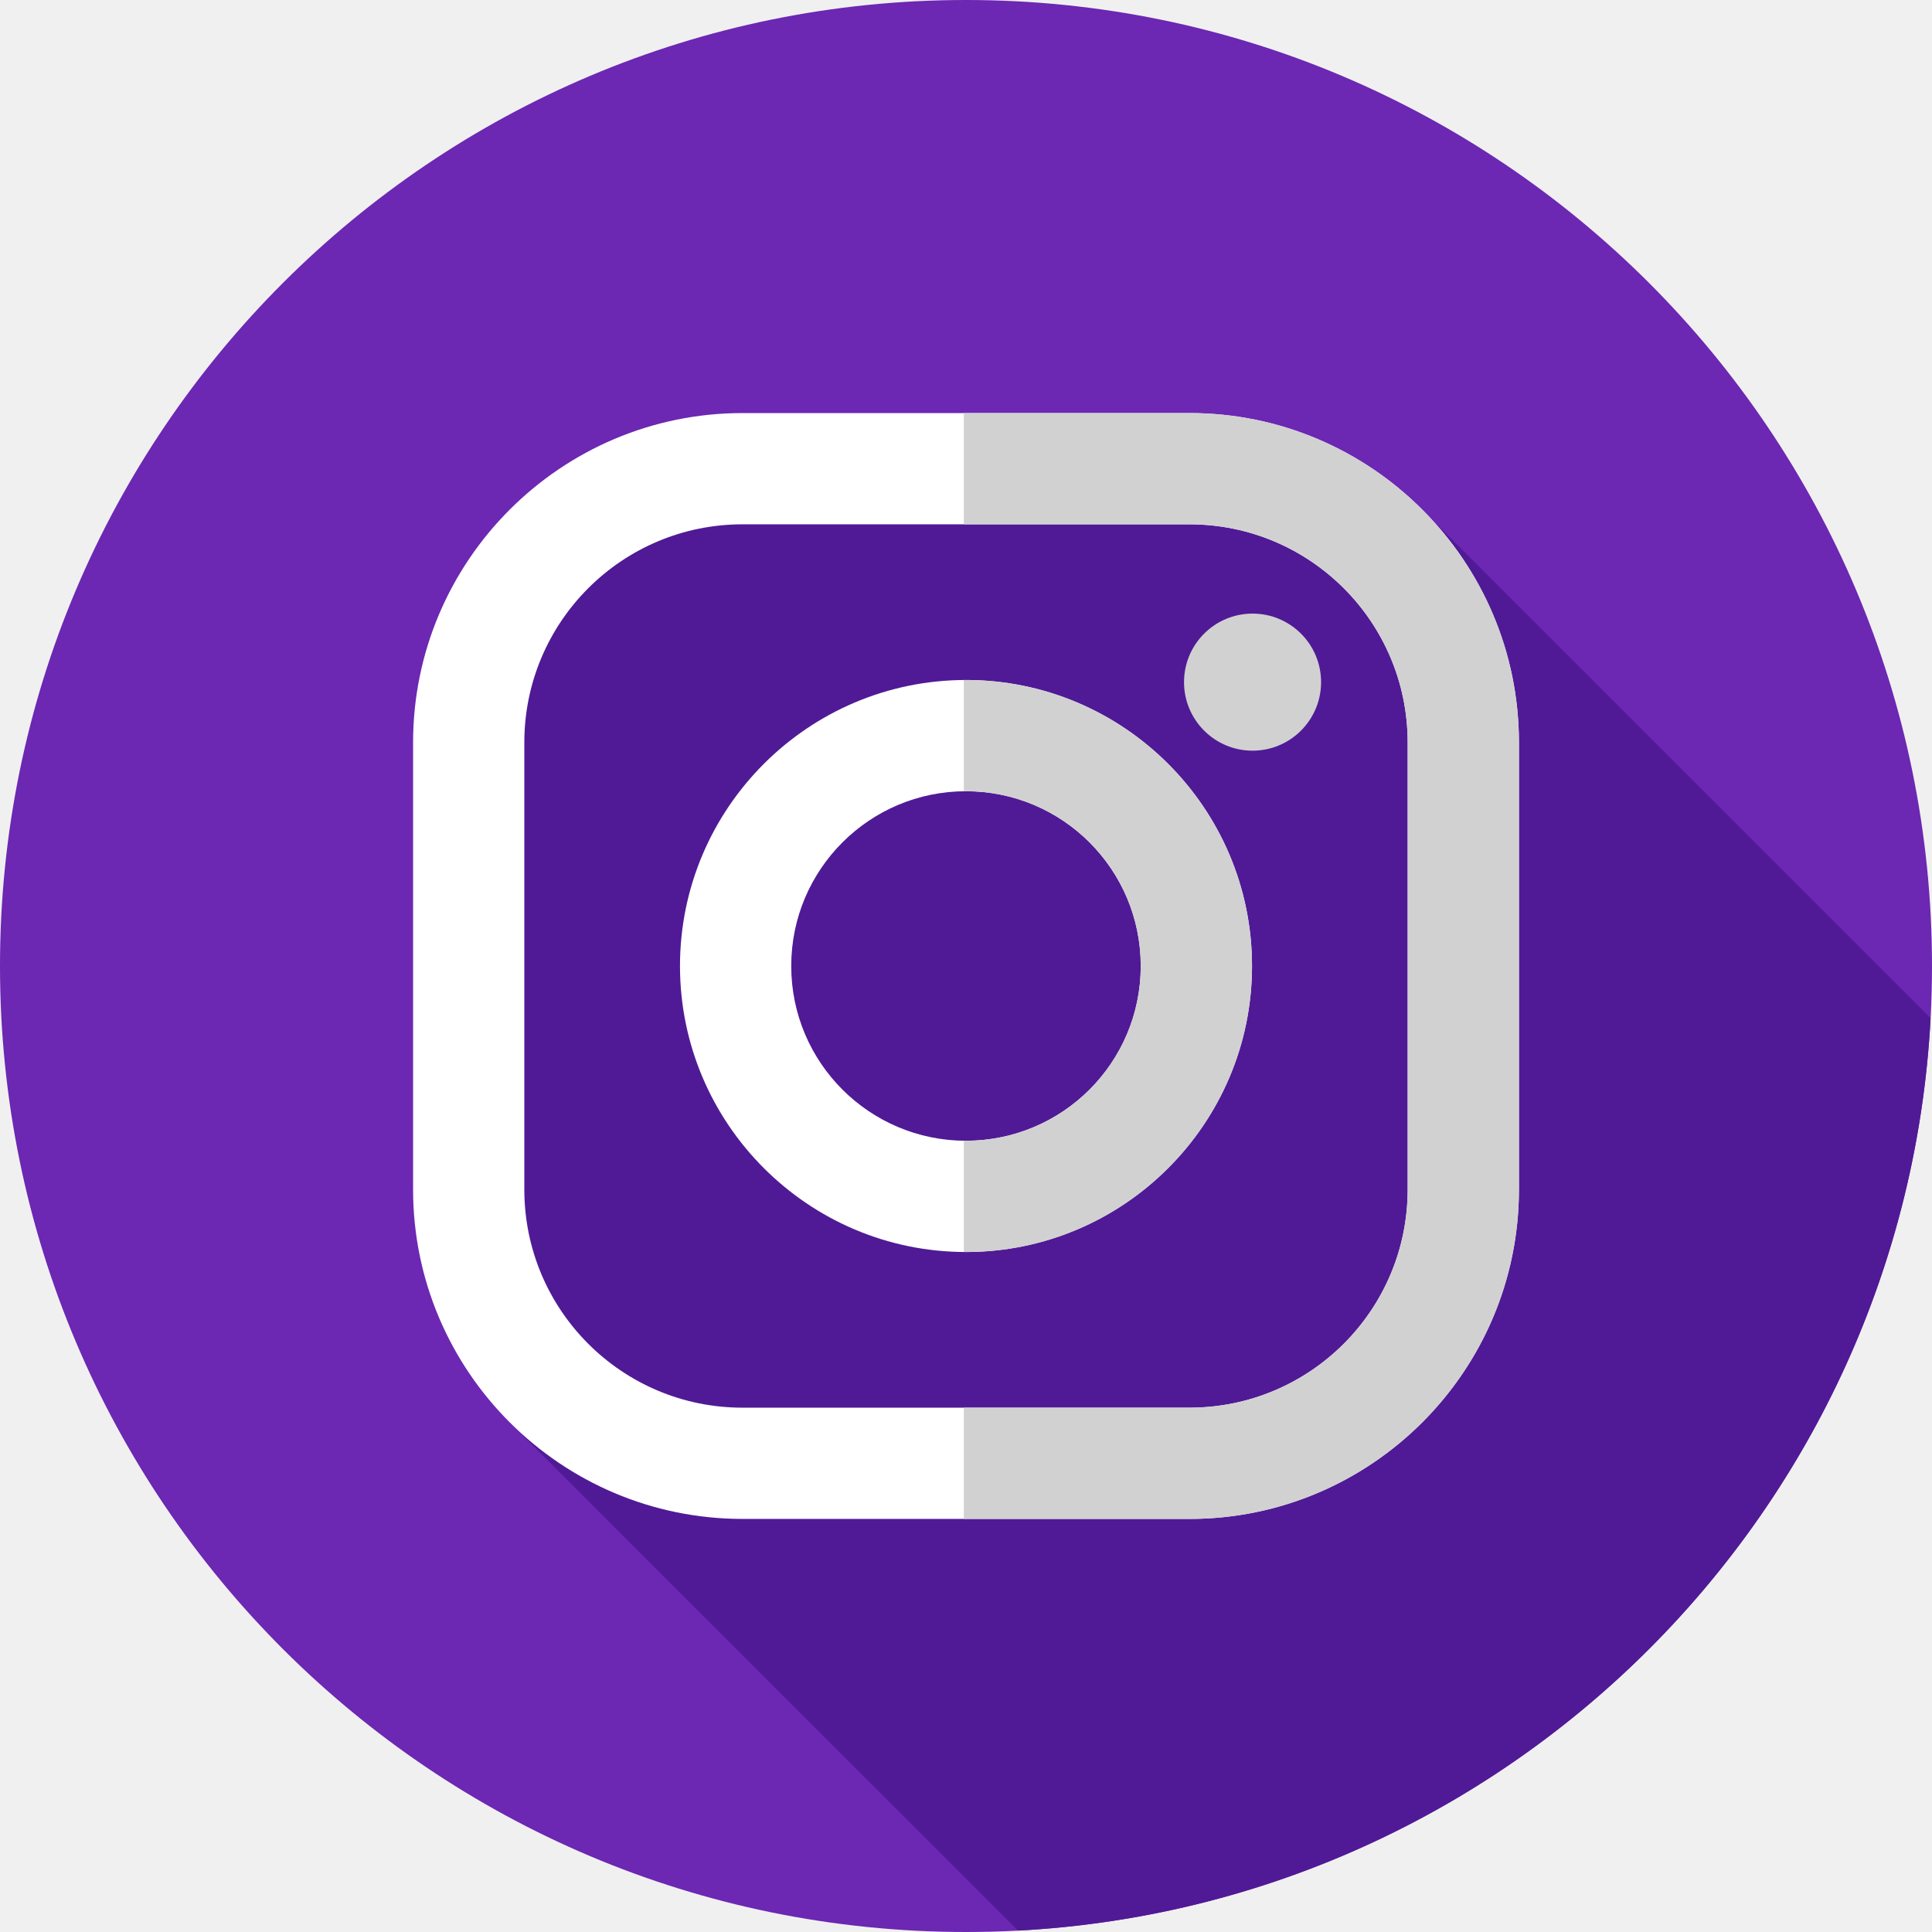
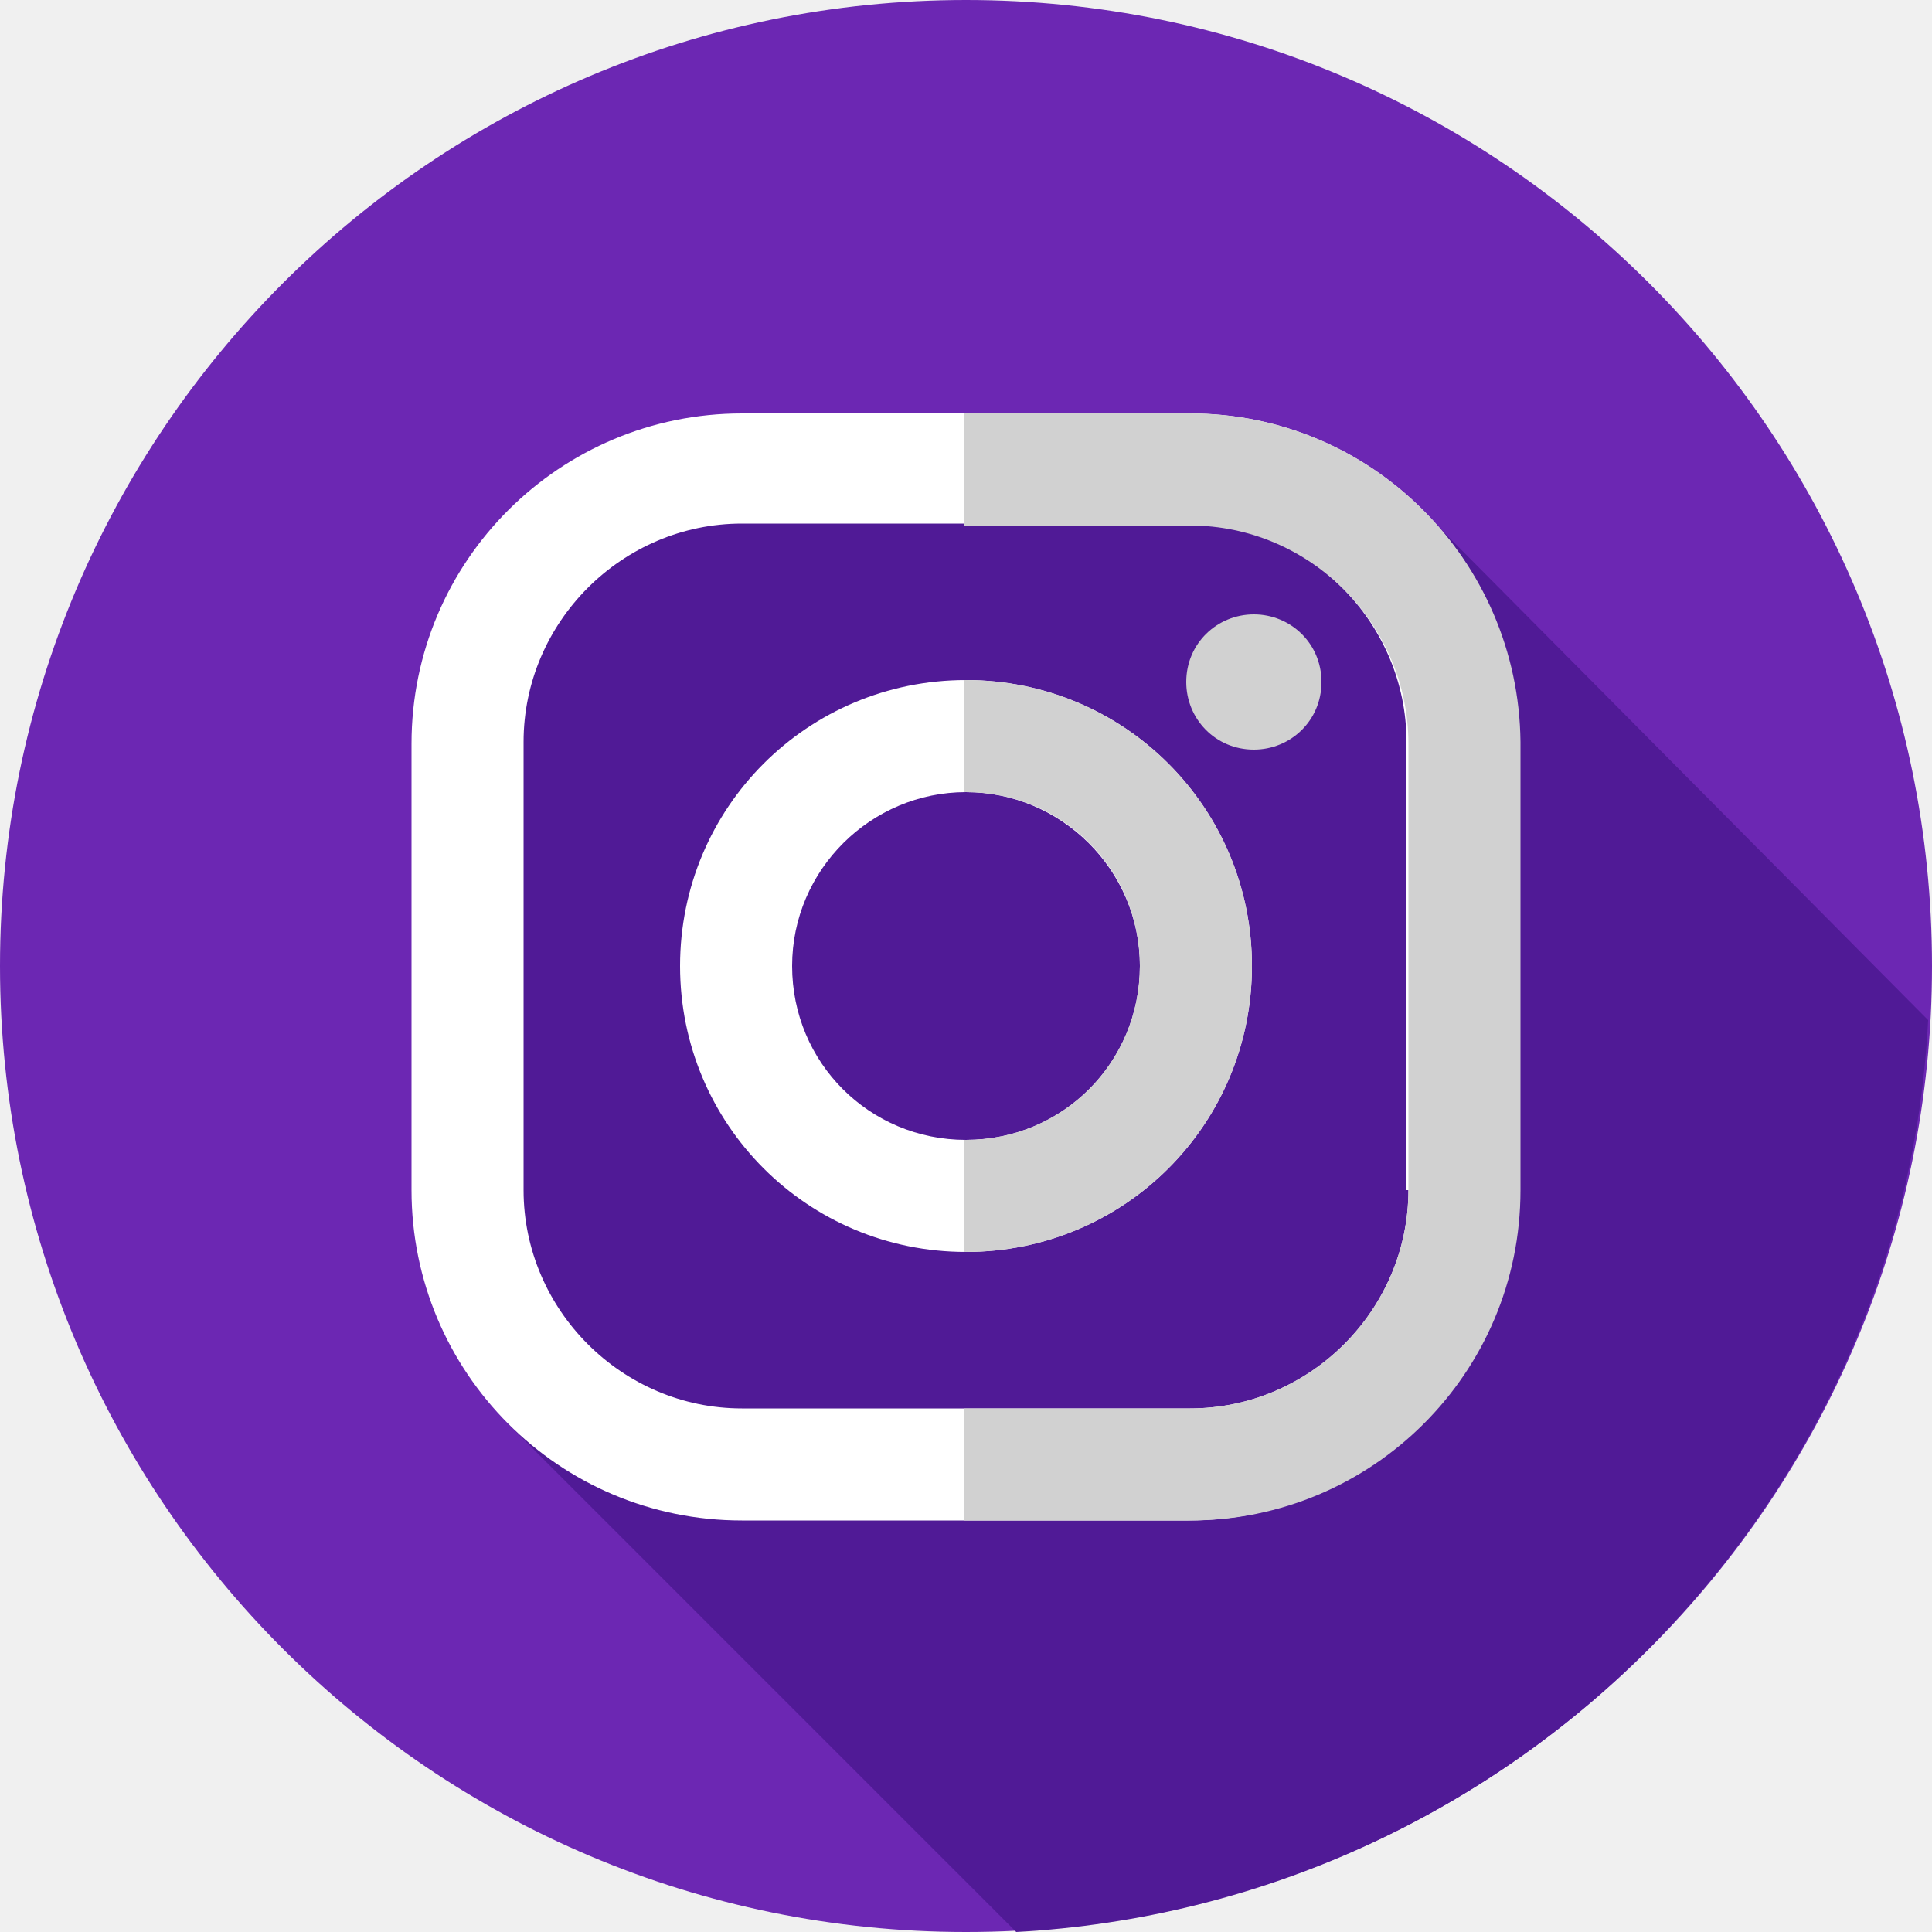
- <svg xmlns="http://www.w3.org/2000/svg" width="100" height="100" viewBox="0 0 100 100" fill="none">
-   <path d="M50 100C77.614 100 100 77.614 100 50C100 22.386 77.614 0 50 0C22.386 0 0 22.386 0 50C0 77.614 22.386 100 50 100Z" fill="#6C27B3" />
-   <path d="M73.186 25.961C67.212 26.718 60.983 26.691 54.714 26.094C45.96 25.421 33.165 21.381 28.451 29.461C20.878 42.398 24.613 58.96 26.378 73.617L52.694 99.927C78.16 98.575 98.57 78.168 99.927 52.703L73.186 25.961Z" fill="#501A96" />
-   <path d="M61.568 21.38H38.432C29.03 21.38 21.381 29.03 21.381 38.432V61.568C21.381 70.97 29.03 78.619 38.432 78.619H61.568C70.97 78.619 78.62 70.97 78.62 61.568V38.432C78.62 29.03 70.97 21.38 61.568 21.38ZM72.861 61.568C72.861 67.805 67.805 72.861 61.568 72.861H38.432C32.195 72.861 27.139 67.805 27.139 61.568V38.432C27.139 32.195 32.195 27.139 38.432 27.139H61.568C67.805 27.139 72.861 32.195 72.861 38.432V61.568Z" fill="white" />
-   <path d="M50 35.196C41.837 35.196 35.196 41.837 35.196 50C35.196 58.162 41.837 64.804 50 64.804C58.163 64.804 64.804 58.163 64.804 50C64.804 41.837 58.163 35.196 50 35.196ZM50 59.045C45.004 59.045 40.954 54.996 40.954 50C40.954 45.004 45.004 40.954 50 40.954C54.996 40.954 59.045 45.004 59.045 50C59.045 54.996 54.996 59.045 50 59.045Z" fill="white" />
-   <path d="M68.379 35.307C68.379 37.266 66.791 38.855 64.832 38.855C62.873 38.855 61.285 37.266 61.285 35.307C61.285 33.348 62.873 31.76 64.832 31.76C66.792 31.76 68.379 33.348 68.379 35.307Z" fill="#D1D1D1" />
-   <path d="M61.568 21.38H49.888V27.139H61.568C67.805 27.139 72.861 32.195 72.861 38.432V61.568C72.861 67.805 67.805 72.861 61.568 72.861H49.888V78.619H61.568C70.97 78.619 78.62 70.97 78.62 61.568V38.432C78.62 29.03 70.97 21.38 61.568 21.38Z" fill="#D1D1D1" />
-   <path d="M50 35.196C49.962 35.196 49.926 35.198 49.888 35.198V40.956C49.925 40.956 49.962 40.954 50 40.954C54.996 40.954 59.045 45.004 59.045 50C59.045 54.996 54.996 59.045 50 59.045C49.962 59.045 49.925 59.043 49.888 59.043V64.801C49.926 64.801 49.962 64.804 50 64.804C58.163 64.804 64.804 58.163 64.804 50C64.804 41.837 58.163 35.196 50 35.196Z" fill="#D1D1D1" />
+ <svg xmlns="http://www.w3.org/2000/svg" version="1.1" id="Capa_1" x="0px" y="0px" viewBox="0 0 100 100" style="enable-background:new 0 0 100 100;" xml:space="preserve">
+   <style type="text/css">
+ 	.st0{fill:#6C27B3;}
+ 	.st1{fill:#501A96;}
+ 	.st2{fill:#FFFFFF;}
+ 	.st3{fill:#D1D1D1;}
+ </style>
+   <path class="st0" d="M50,100c27.6,0,50-22.4,50-50S77.6,0,50,0S0,22.4,0,50S22.4,100,50,100z" />
+   <path class="st1" d="M73.2,26c-6,0.8-12.2,0.7-18.5,0.1c-8.8-0.7-21.5-4.7-26.3,3.4c-7.6,12.9-3.8,29.5-2.1,44.2l26.3,26.3  c25.5-1.4,45.9-21.8,47.2-47.2L73.2,26z" />
+   <path class="st2" d="M61.6,21.4H38.4c-9.4,0-17.1,7.6-17.1,17.1v23.1c0,9.4,7.6,17.1,17.1,17.1h23.1c9.4,0,17.1-7.6,17.1-17.1V38.4  C78.6,29,71,21.4,61.6,21.4z M72.9,61.6c0,6.2-5.1,11.3-11.3,11.3H38.4c-6.2,0-11.3-5.1-11.3-11.3V38.4c0-6.2,5.1-11.3,11.3-11.3  h23.1c6.2,0,11.3,5.1,11.3,11.3V61.6z" />
+   <path class="st2" d="M50,35.2c-8.2,0-14.8,6.6-14.8,14.8c0,8.2,6.6,14.8,14.8,14.8S64.8,58.2,64.8,50C64.8,41.8,58.2,35.2,50,35.2z   M50,59c-5,0-9-4-9-9c0-5,4.1-9,9-9s9,4,9,9C59,55,55,59,50,59z" />
+   <path class="st3" d="M68.4,35.3c0,2-1.6,3.5-3.5,3.5c-2,0-3.5-1.6-3.5-3.5c0-2,1.6-3.5,3.5-3.5C66.8,31.8,68.4,33.3,68.4,35.3z" />
+   <path class="st3" d="M61.6,21.4H49.9v5.8h11.7c6.2,0,11.3,5.1,11.3,11.3v23.1c0,6.2-5.1,11.3-11.3,11.3H49.9v5.8h11.7  c9.4,0,17.1-7.6,17.1-17.1V38.4C78.6,29,71,21.4,61.6,21.4z" />
+   <path class="st3" d="M50,35.2c0,0-0.1,0-0.1,0V41c0,0,0.1,0,0.1,0c5,0,9,4,9,9c0,5-4,9-9,9c0,0-0.1,0-0.1,0v5.8c0,0,0.1,0,0.1,0  c8.2,0,14.8-6.6,14.8-14.8C64.8,41.8,58.2,35.2,50,35.2z" />
</svg>
